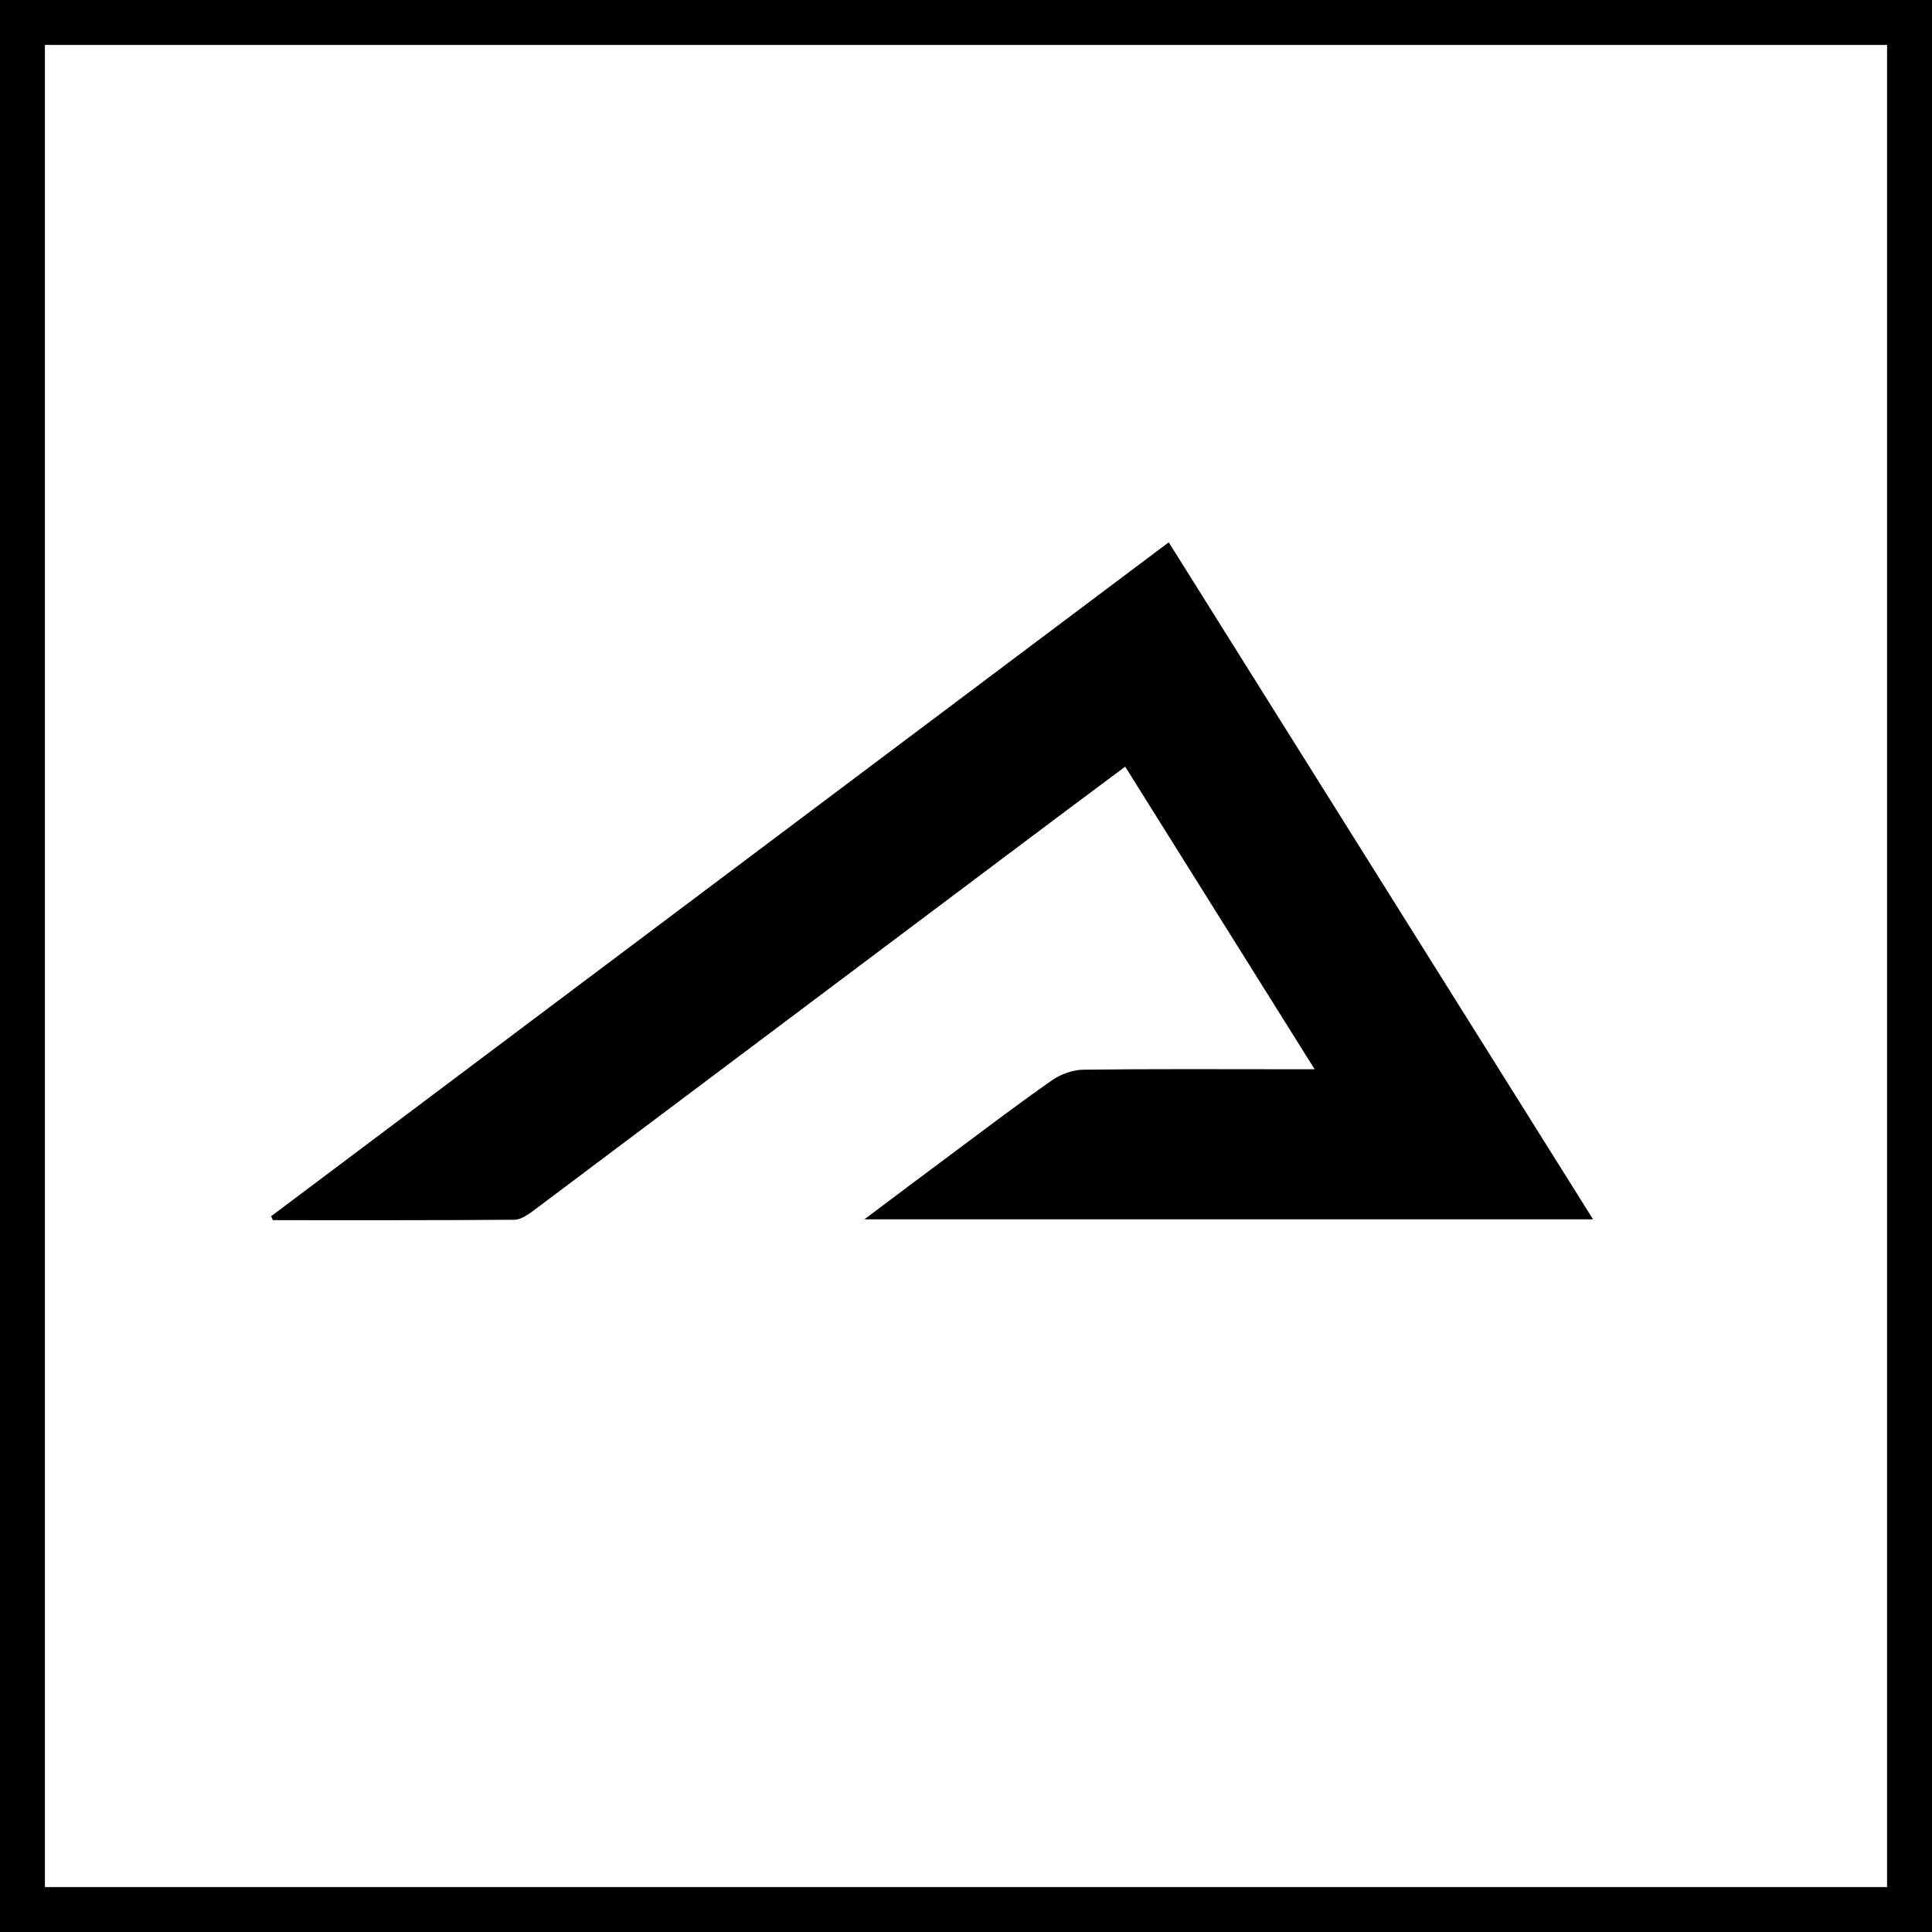
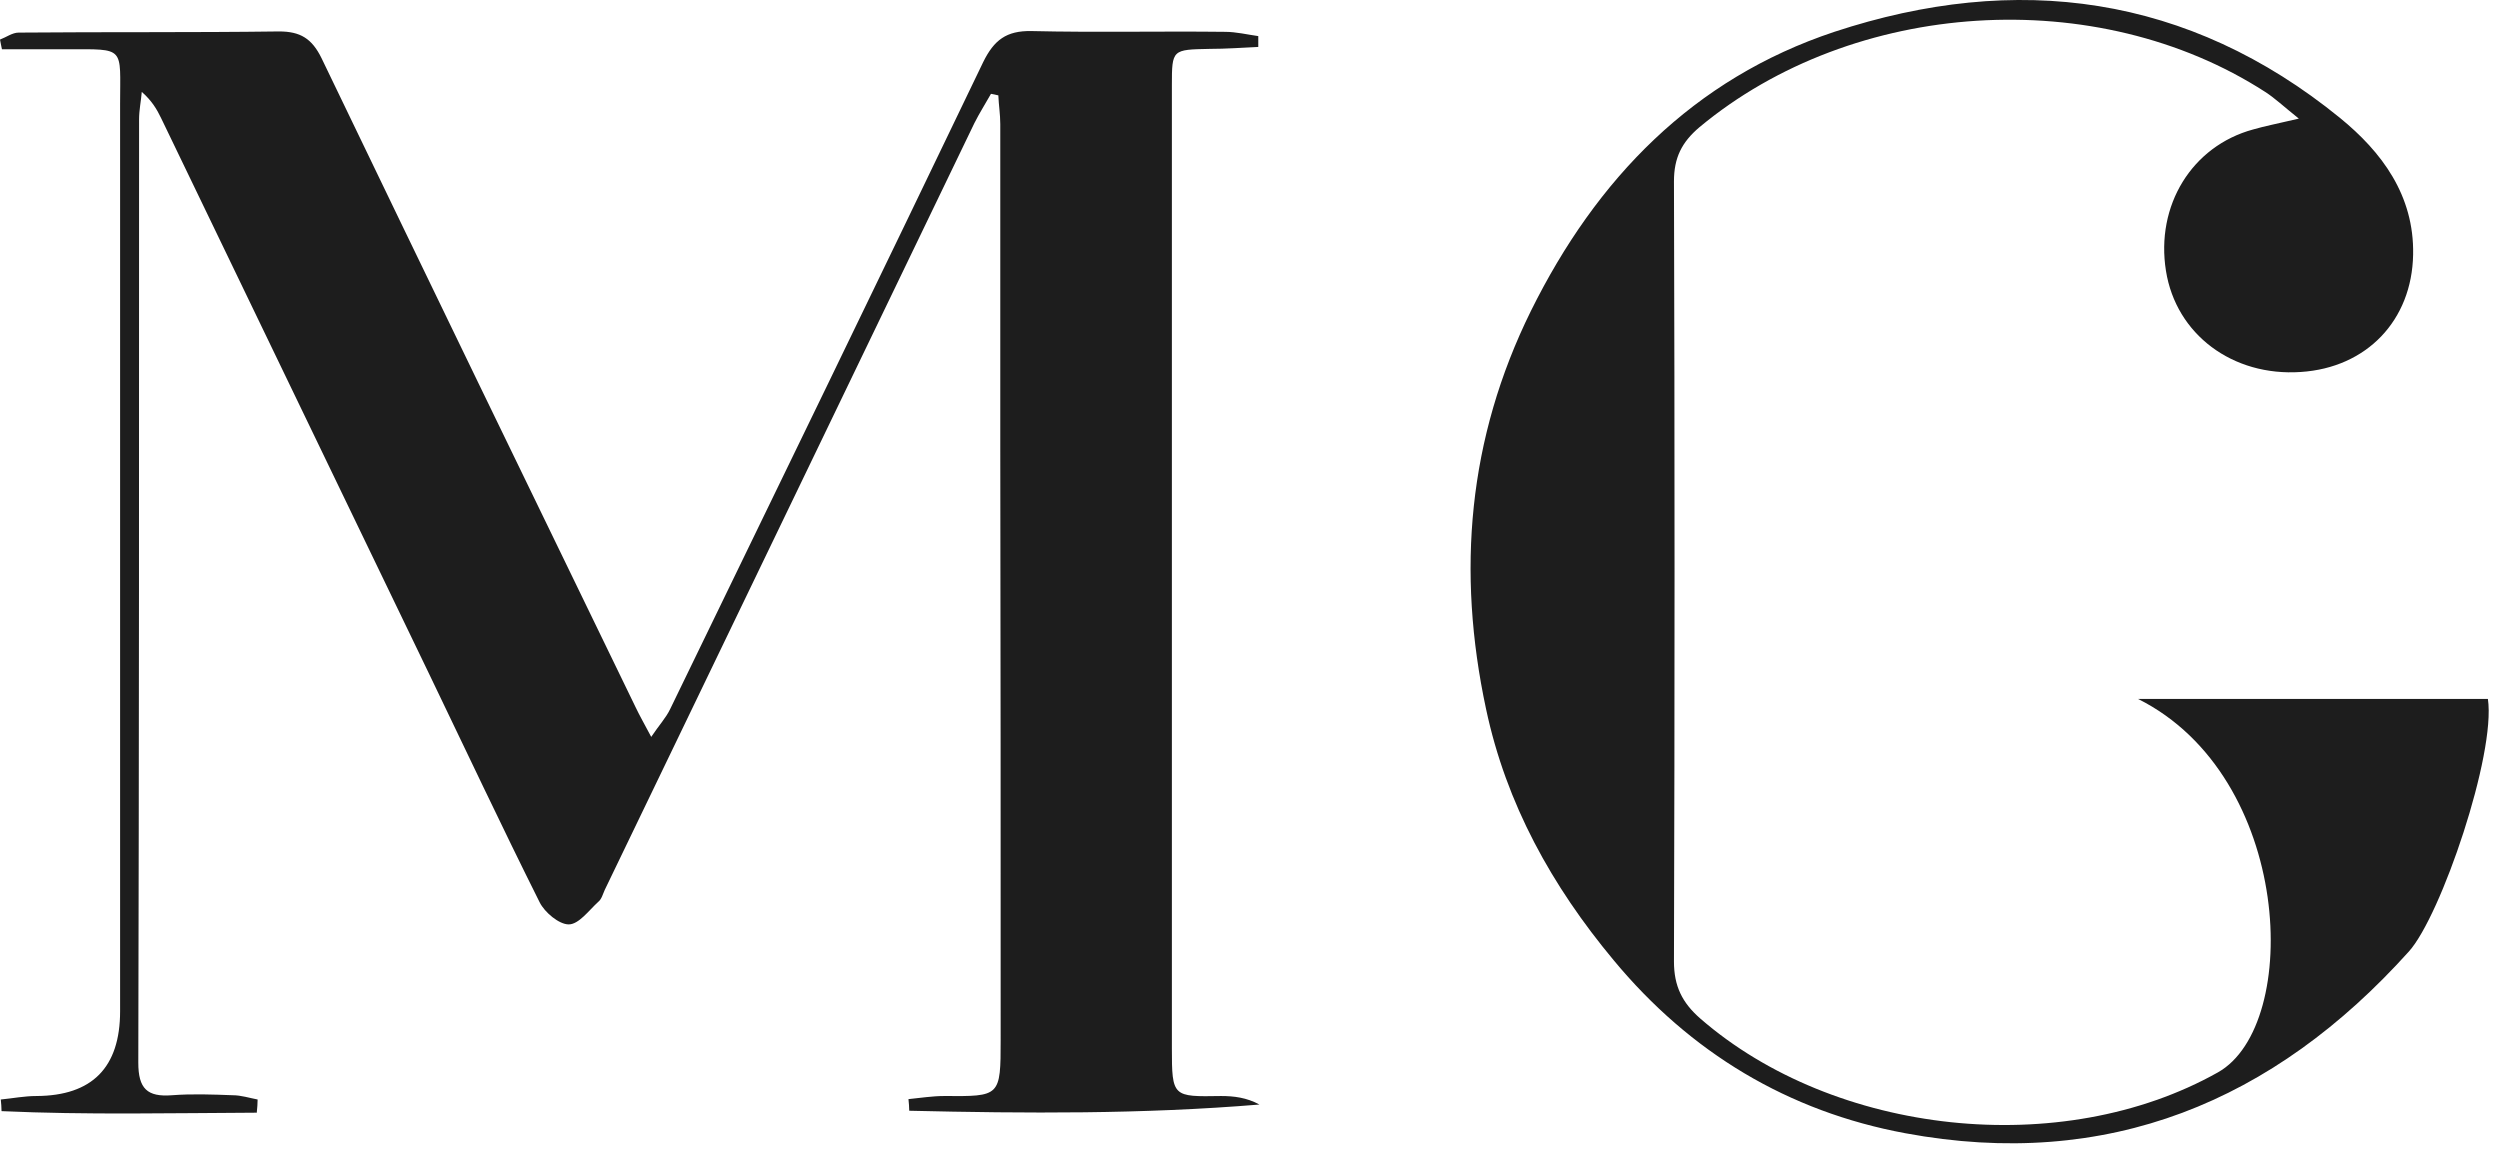
- <svg xmlns="http://www.w3.org/2000/svg" width="43" height="43" viewBox="0 0 43 43" fill="none">
-   <path d="M6.035 27.069C12.68 22.079 19.329 17.089 26.012 12.07C29.17 17.106 32.296 22.099 35.456 27.138H19.239C19.964 26.594 20.62 26.1 21.275 25.613C21.986 25.083 22.693 24.546 23.421 24.039C23.611 23.907 23.88 23.811 24.111 23.808C25.661 23.788 27.213 23.798 28.762 23.798C28.9 23.798 29.038 23.798 29.259 23.798C27.834 21.522 26.451 19.312 25.043 17.063C24.204 17.689 23.397 18.291 22.59 18.898C19.022 21.575 15.454 24.256 11.887 26.934C11.759 27.029 11.594 27.148 11.445 27.148C9.654 27.161 7.864 27.157 6.073 27.157C6.059 27.128 6.049 27.098 6.035 27.069Z" fill="black" />
-   <rect x="0.5" y="0.5" width="42" height="42" stroke="black" />
+ <svg xmlns="http://www.w3.org/2000/svg" width="125" height="58" viewBox="0 0 125 58" fill="none">
+   <path d="M12.842 55.634C8.581 55.653 4.339 55.75 0.077 55.557C0.077 55.363 0.058 55.169 0.039 54.975C0.639 54.917 1.22 54.801 1.821 54.801C4.61 54.788 6.005 53.374 6.005 50.559C6.005 35.431 6.005 20.303 6.005 5.194C6.005 2.308 6.295 2.463 3.351 2.463C2.266 2.463 1.182 2.463 0.097 2.463C0.058 2.308 0.039 2.153 0 1.979C0.31 1.863 0.62 1.63 0.93 1.63C5.269 1.592 9.608 1.63 13.947 1.572C15.012 1.572 15.593 1.921 16.077 2.909C21.288 13.737 26.537 24.564 31.786 35.373C31.98 35.78 32.212 36.187 32.561 36.845C32.949 36.264 33.297 35.896 33.51 35.45C38.74 24.681 43.97 13.911 49.161 3.102C49.704 1.998 50.323 1.533 51.563 1.553C54.798 1.63 58.033 1.553 61.248 1.592C61.81 1.592 62.352 1.727 62.914 1.805C62.914 1.979 62.914 2.173 62.914 2.347C62.1 2.386 61.287 2.444 60.493 2.444C58.614 2.483 58.594 2.463 58.594 4.265C58.594 20.303 58.594 36.361 58.594 52.399C58.594 54.859 58.633 54.84 61.054 54.801C61.694 54.801 62.333 54.879 62.972 55.227C57.122 55.712 51.292 55.673 45.462 55.537C45.462 55.343 45.442 55.15 45.423 54.956C46.023 54.898 46.604 54.801 47.205 54.801C50.014 54.821 50.033 54.84 50.033 51.973C50.033 42.114 50.033 32.235 50.014 22.376C50.014 16.991 50.014 11.586 50.014 6.202C50.014 5.717 49.936 5.253 49.917 4.768L49.549 4.691C49.278 5.175 48.968 5.659 48.716 6.163C42.556 18.947 36.396 31.712 30.237 44.496C30.14 44.709 30.082 44.961 29.907 45.097C29.442 45.523 28.939 46.22 28.435 46.22C27.951 46.22 27.234 45.62 26.983 45.116C25.084 41.32 23.283 37.484 21.443 33.668C16.988 24.41 12.513 15.17 8.058 5.911C7.845 5.466 7.593 5.039 7.089 4.594C7.051 5.059 6.954 5.504 6.954 5.969C6.954 21.698 6.954 37.407 6.915 53.135C6.915 54.433 7.361 54.859 8.6 54.762C9.608 54.685 10.634 54.724 11.641 54.762C12.048 54.762 12.474 54.898 12.881 54.975C12.881 55.189 12.862 55.382 12.842 55.595V55.634Z" fill="#1D1D1D" />
+   <path d="M124.395 34.947C124.801 37.698 122.051 45.794 120.443 47.576C113.683 55.092 105.373 58.54 95.262 56.661C89.412 55.576 84.511 52.632 80.676 48.002C77.596 44.303 75.311 40.196 74.303 35.451C72.831 28.574 73.393 21.93 76.55 15.538C79.824 8.933 84.666 3.936 91.717 1.592C100.821 -1.411 109.421 -0.268 116.995 5.892C119.087 7.596 120.714 9.766 120.656 12.729C120.598 16.023 118.332 18.386 115.039 18.599C111.63 18.831 108.802 16.72 108.298 13.543C107.775 10.27 109.596 7.306 112.656 6.473C113.257 6.299 113.877 6.182 114.942 5.931C114.167 5.311 113.741 4.904 113.257 4.594C104.85 -0.83 92.686 -0.055 84.976 6.357C84.085 7.112 83.698 7.887 83.698 9.069C83.737 22.066 83.737 35.083 83.698 48.08C83.698 49.3 84.105 50.133 85.015 50.927C91.717 56.758 103.068 58.017 110.894 53.62C115.097 51.257 114.651 38.821 106.903 34.947" fill="#1D1D1D" />
</svg>
